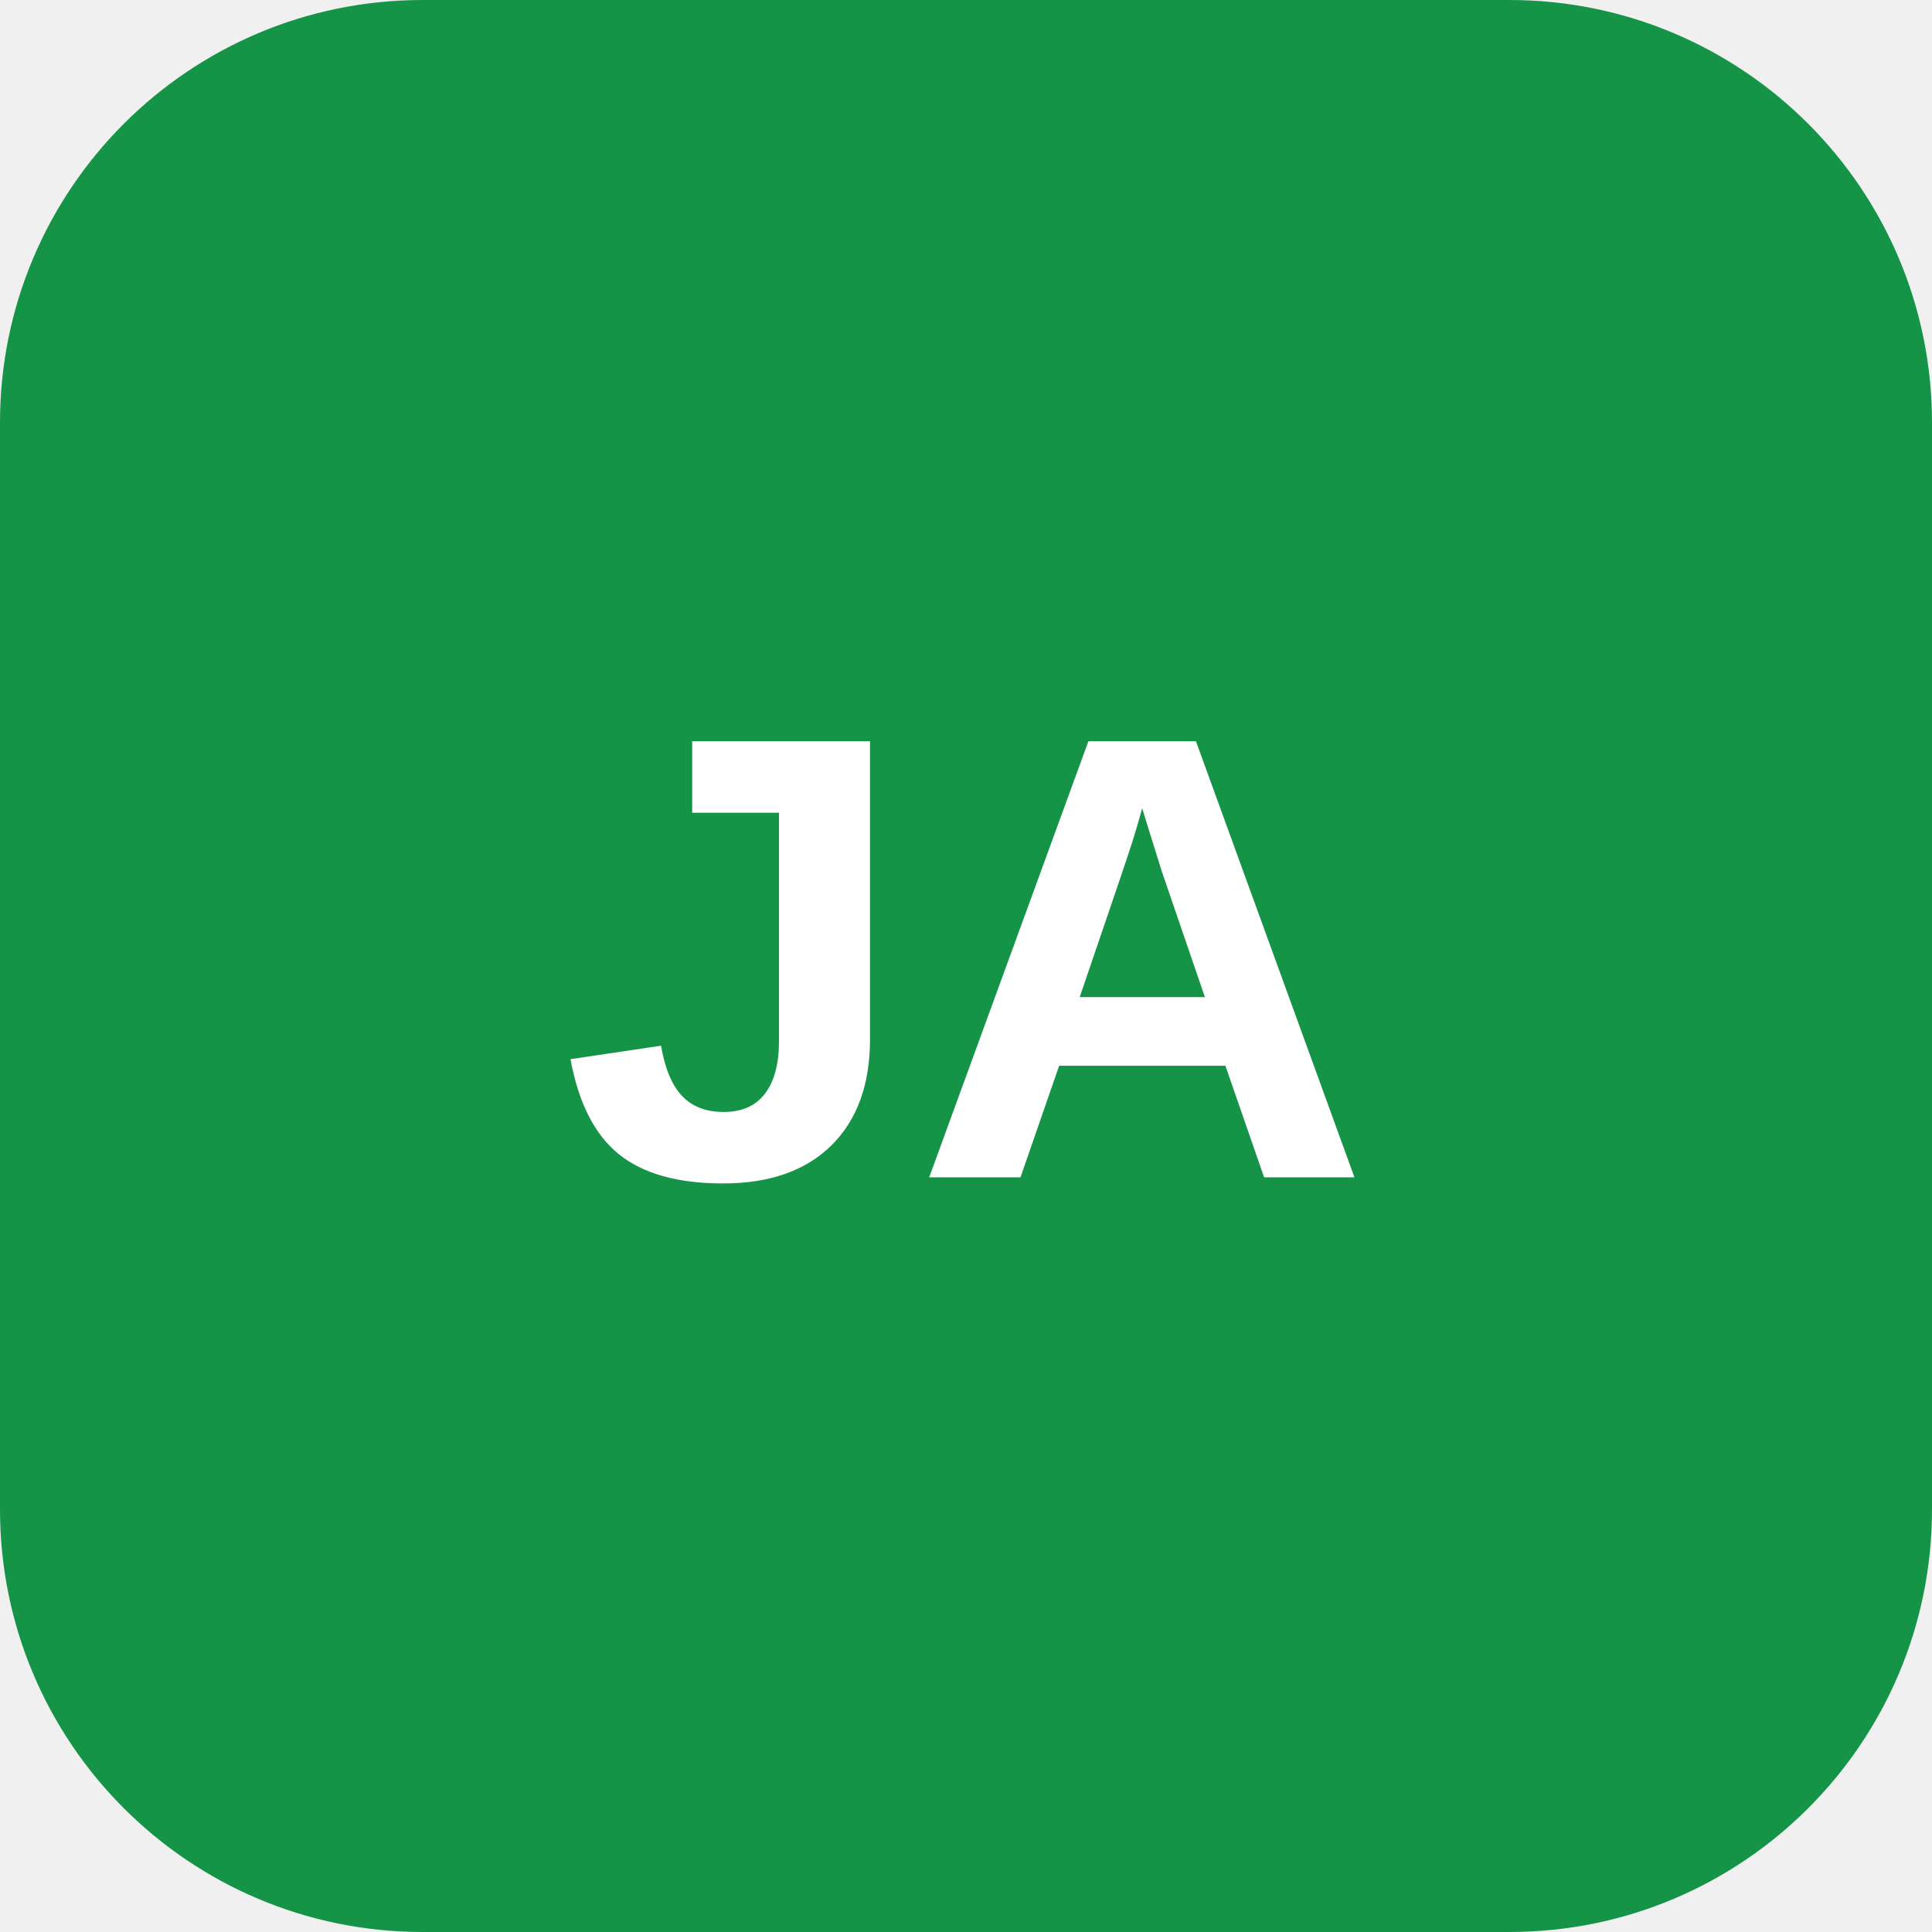
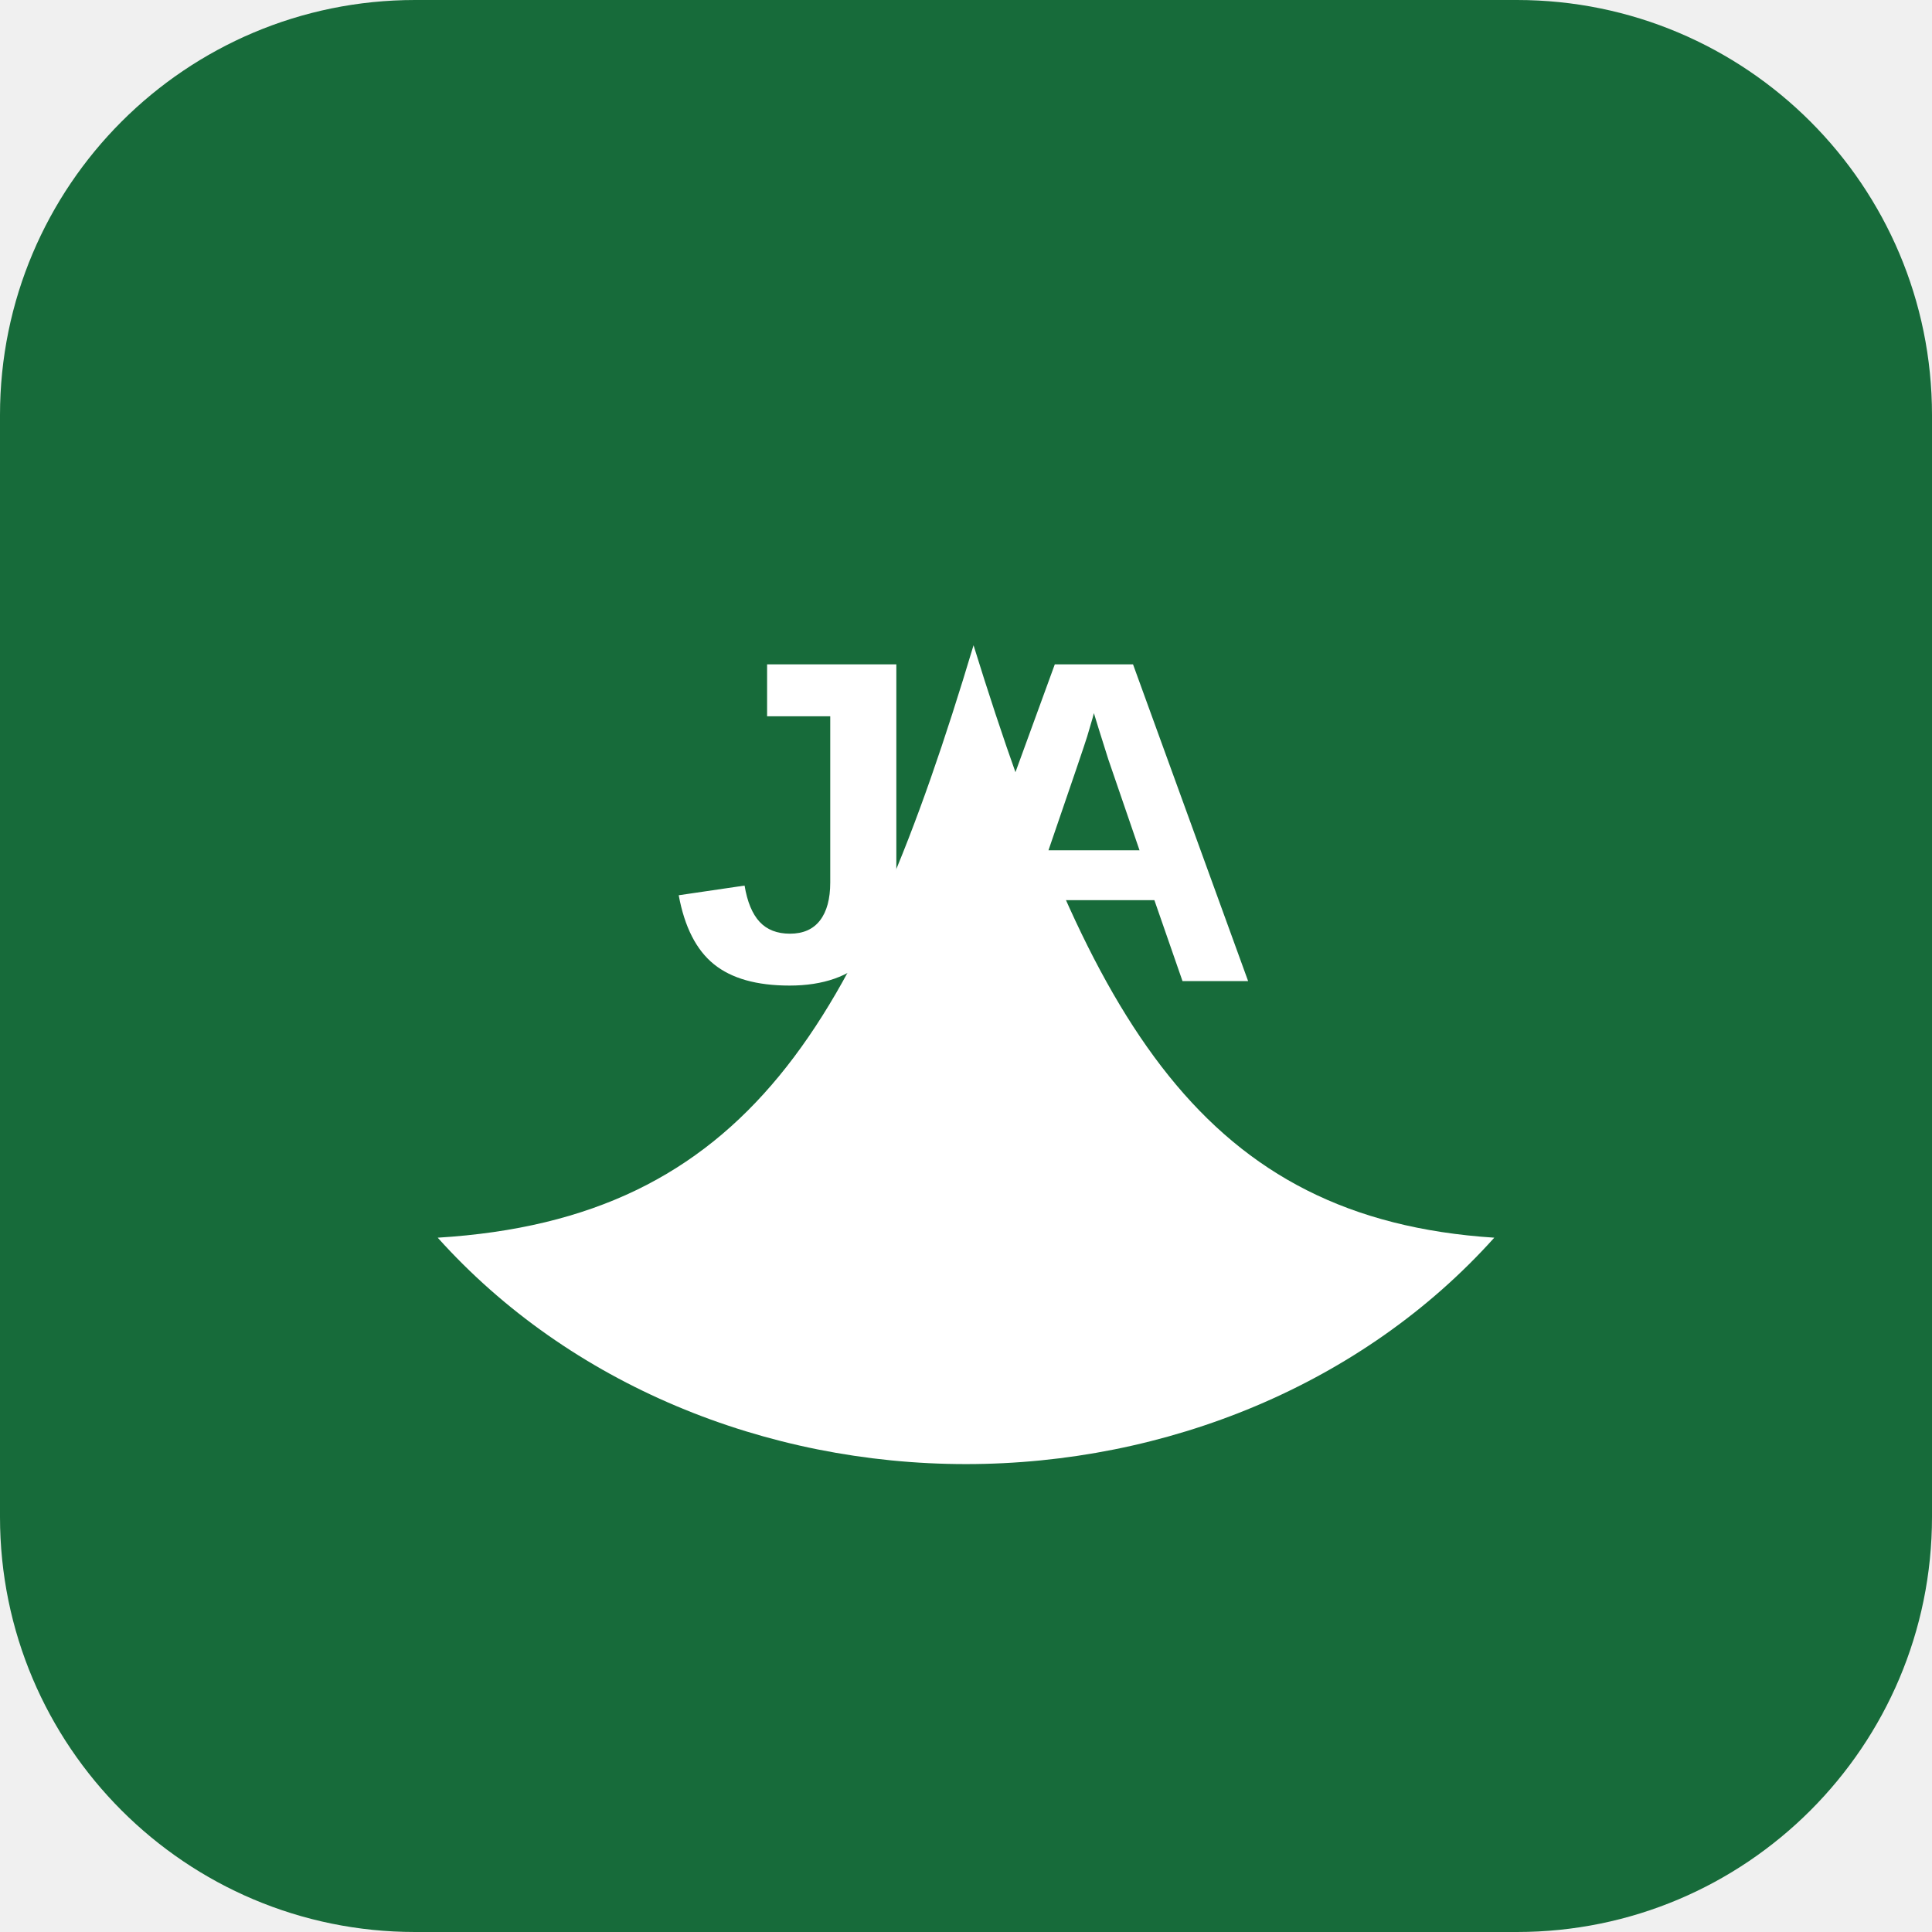
- <svg xmlns="http://www.w3.org/2000/svg" viewBox="0 0 128 128">
-   <rect width="128" height="128" rx="28" fill="#159447" />
-   <text x="64" y="78" text-anchor="middle" font-size="42" font-family="Arial" font-weight="700" fill="white">JA</text>
+ <svg xmlns="http://www.w3.org/2000/svg" viewBox="0 0 512 512">
+   <rect width="512" height="512" rx="110" fill="#176b3a" />
+   <path d="M116 328c82-5 112-57 142-157 31 100 61 152 138 157-35 39-87 60-140 60s-105-21-140-60Z" fill="#fff" />
+   <text x="256" y="260" text-anchor="middle" font-family="Arial,sans-serif" font-size="122" font-weight="700" fill="#fff">JA</text>
</svg>
